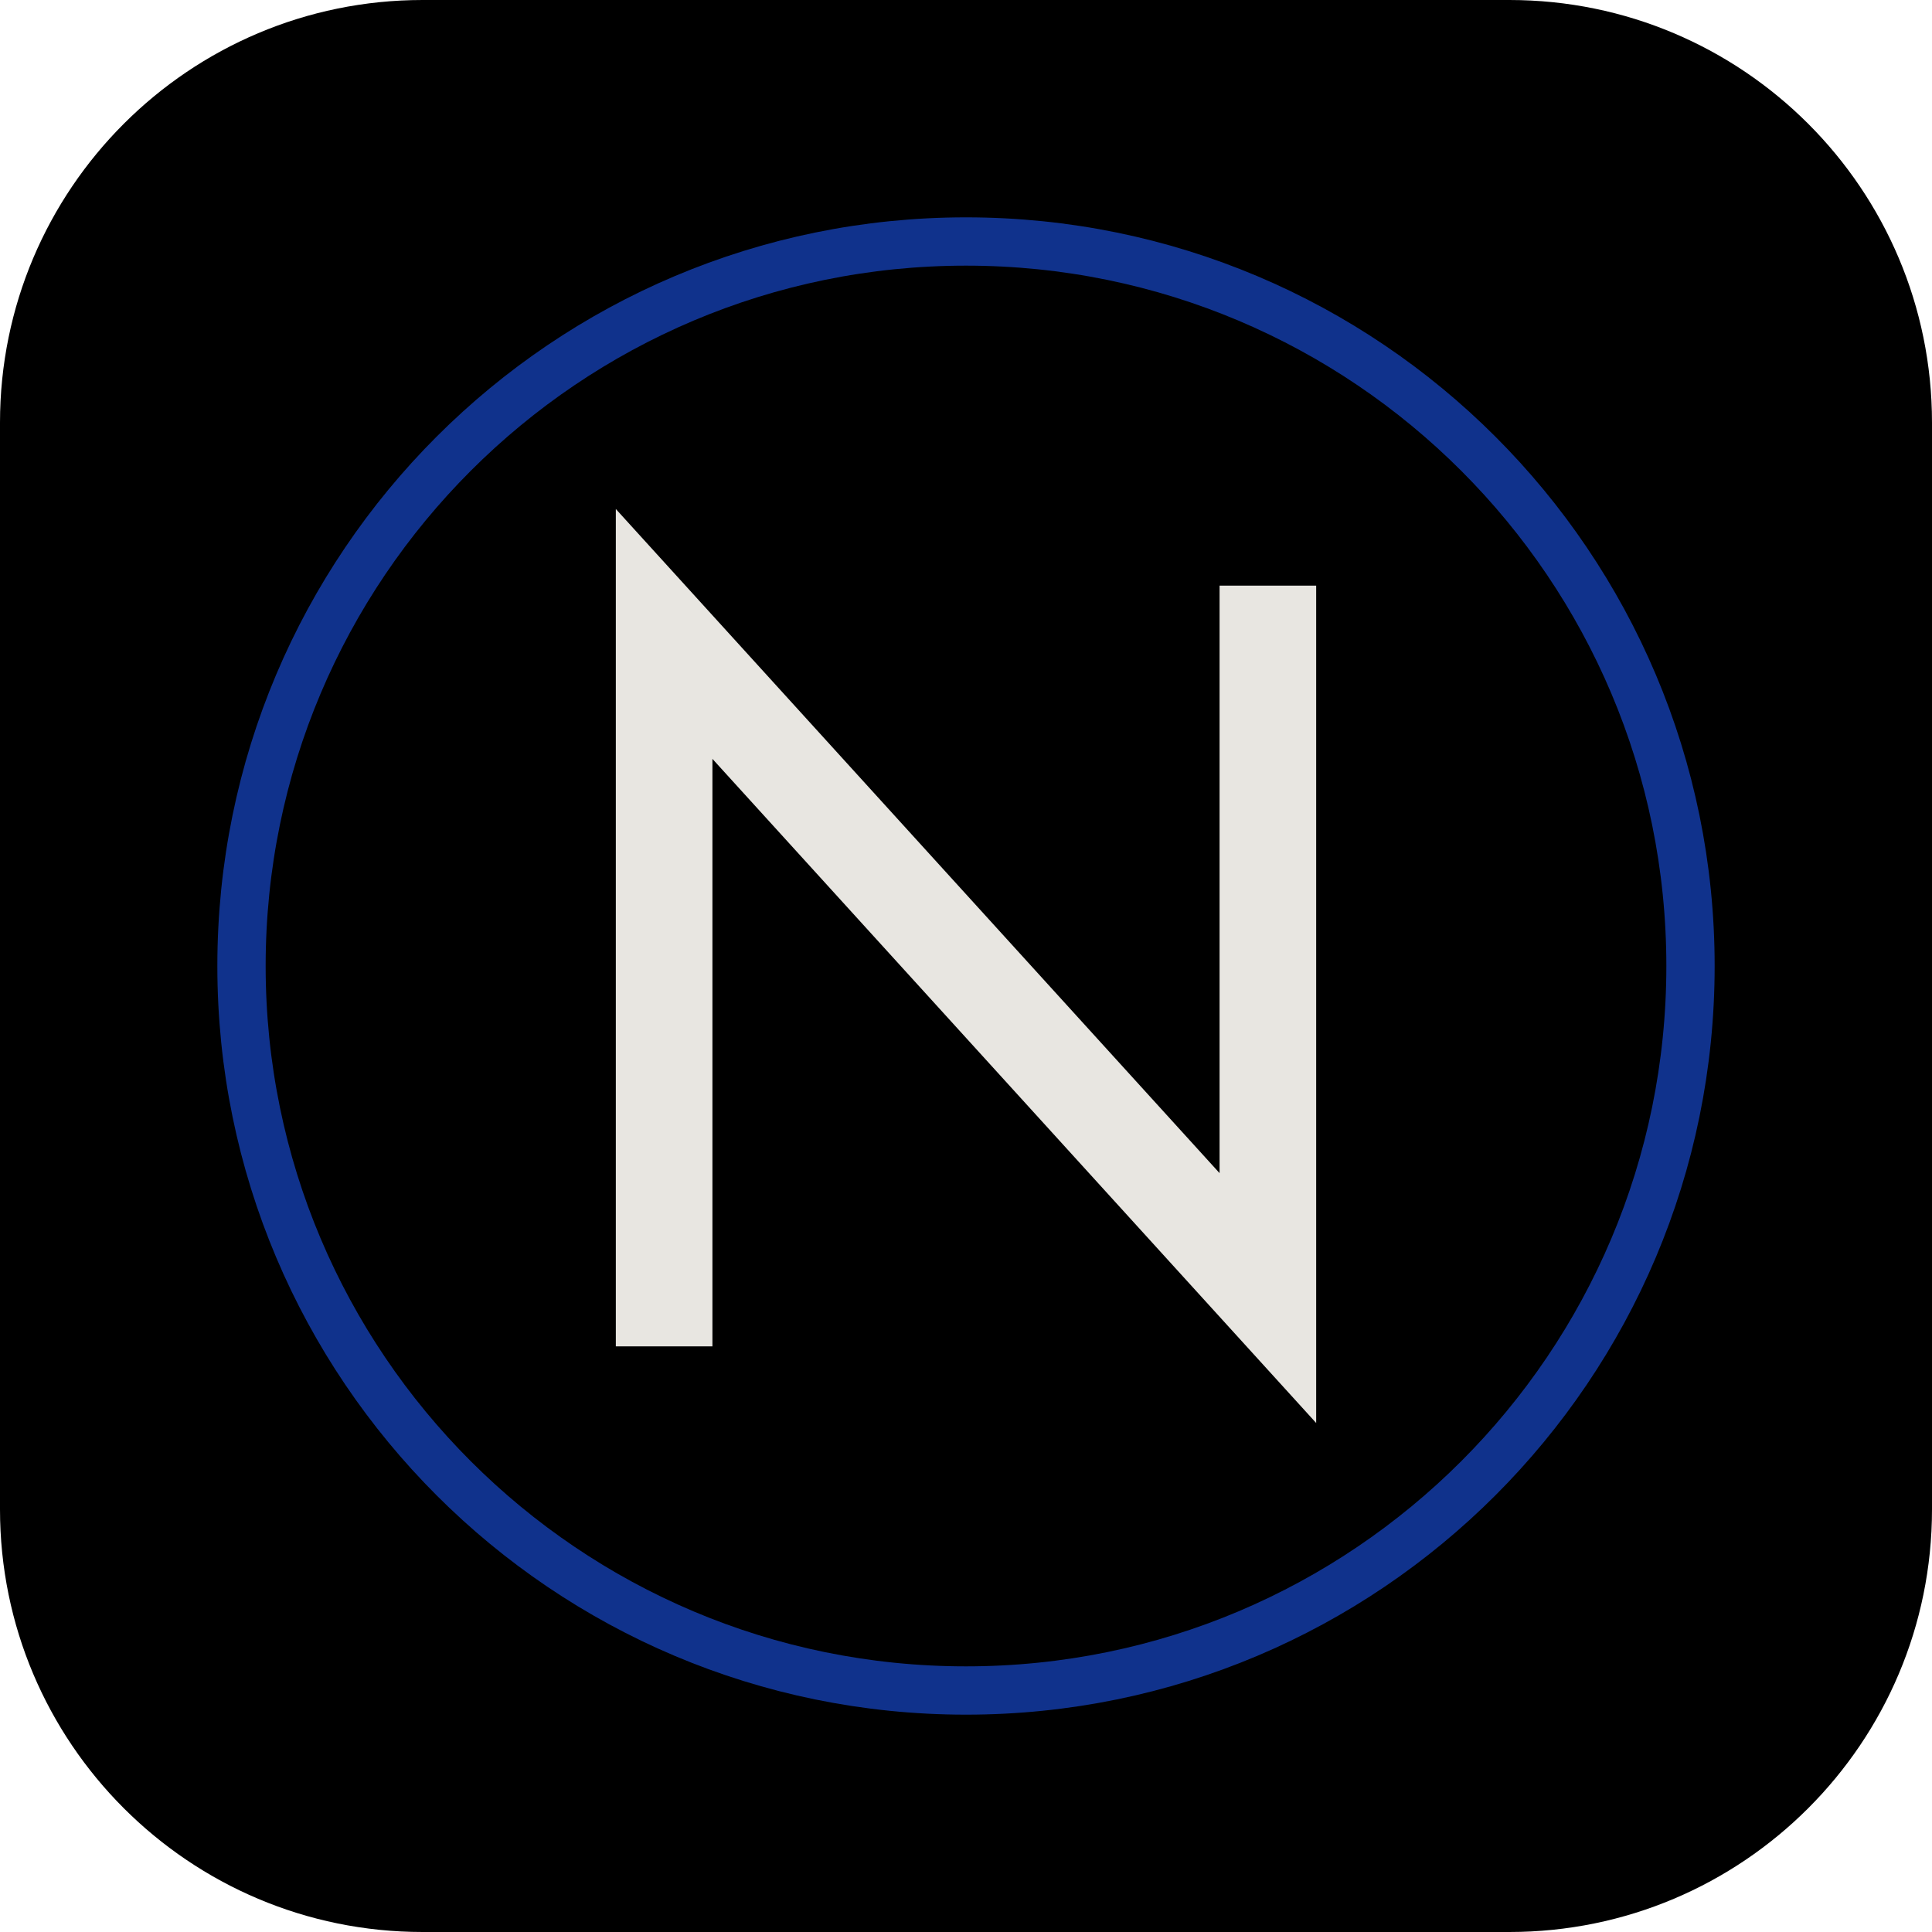
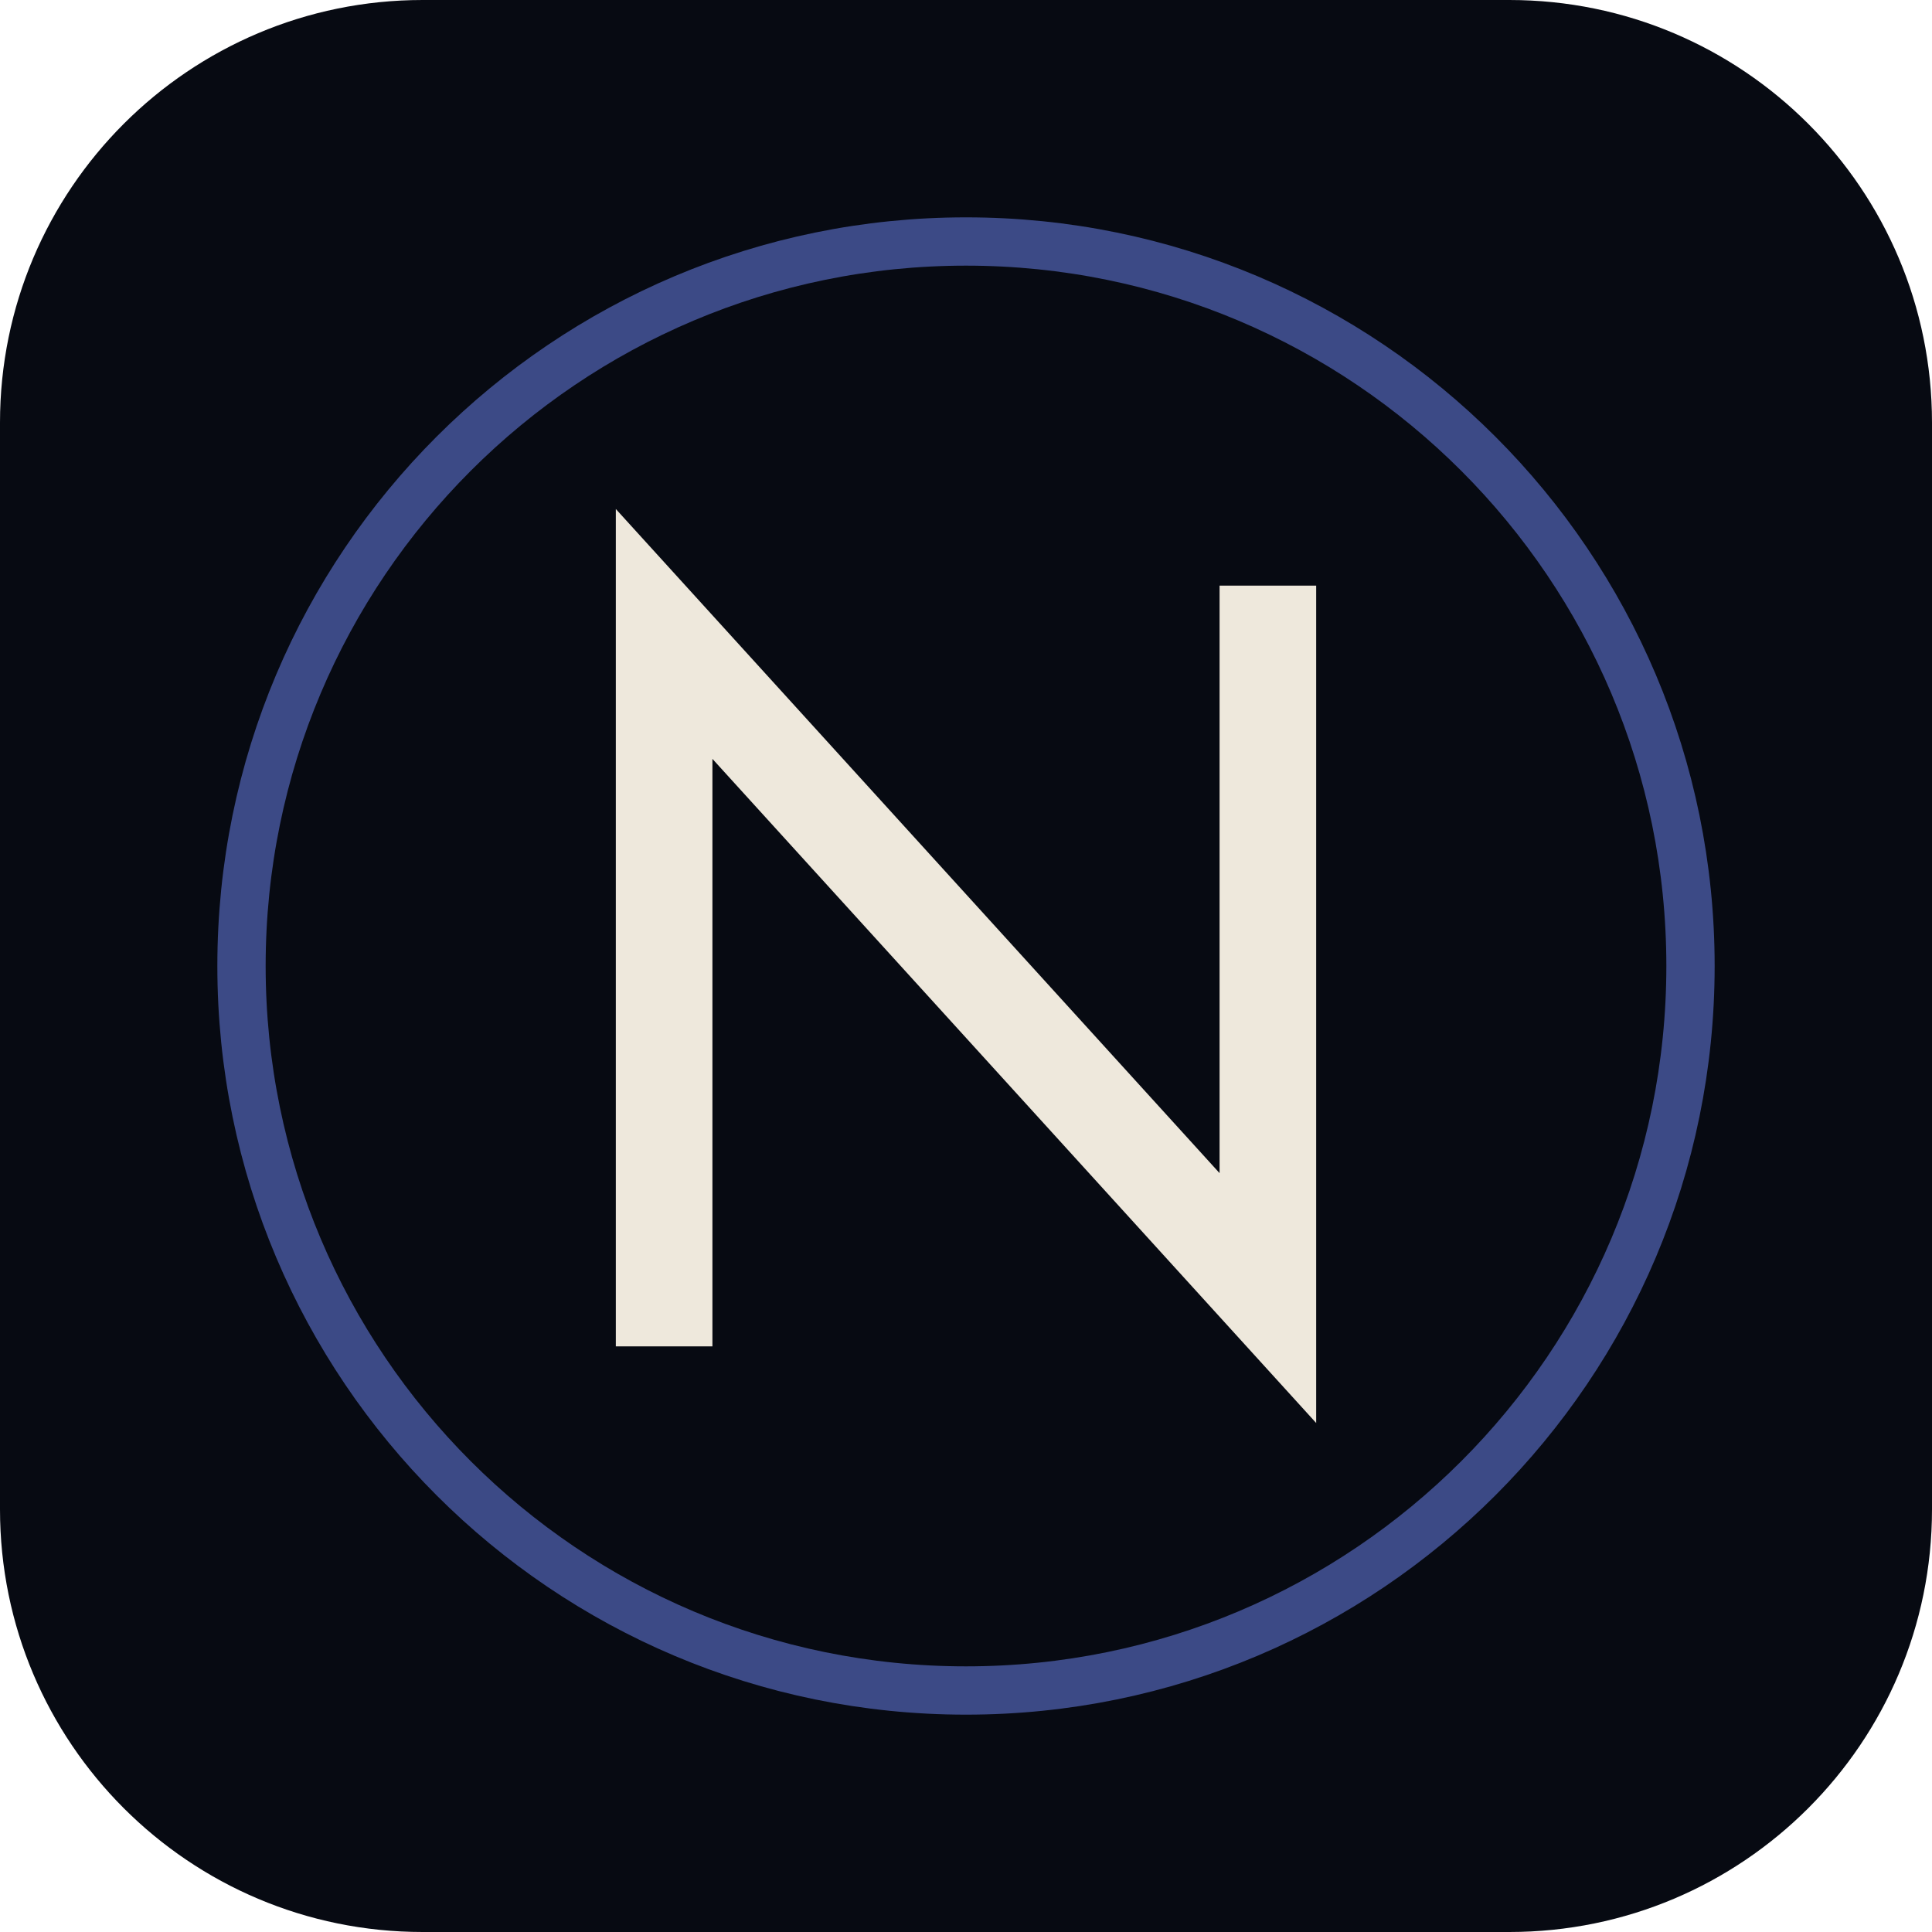
<svg xmlns="http://www.w3.org/2000/svg" viewBox="0 0 64 64">
-   <rect width="64" height="64" rx="14" fill="#000" />
-   <circle cx="32" cy="32" r="24" fill="none" stroke="#1E5BFF" stroke-width="1.6" opacity=".55" />
-   <path d="M22 43V21l20 22V21" fill="none" stroke="#E8E6E1" stroke-width="3.2" stroke-linecap="square" stroke-linejoin="miter" />
+   <rect width="64" height="64" rx="14" fill="#070A12" />
+   <circle cx="32" cy="32" r="24" fill="none" stroke="#3C4A86" stroke-width="1.6" />
+   <path d="M22 43V21l20 22V21" fill="none" stroke="#EEE8DC" stroke-width="3.2" stroke-linecap="square" />
</svg>
